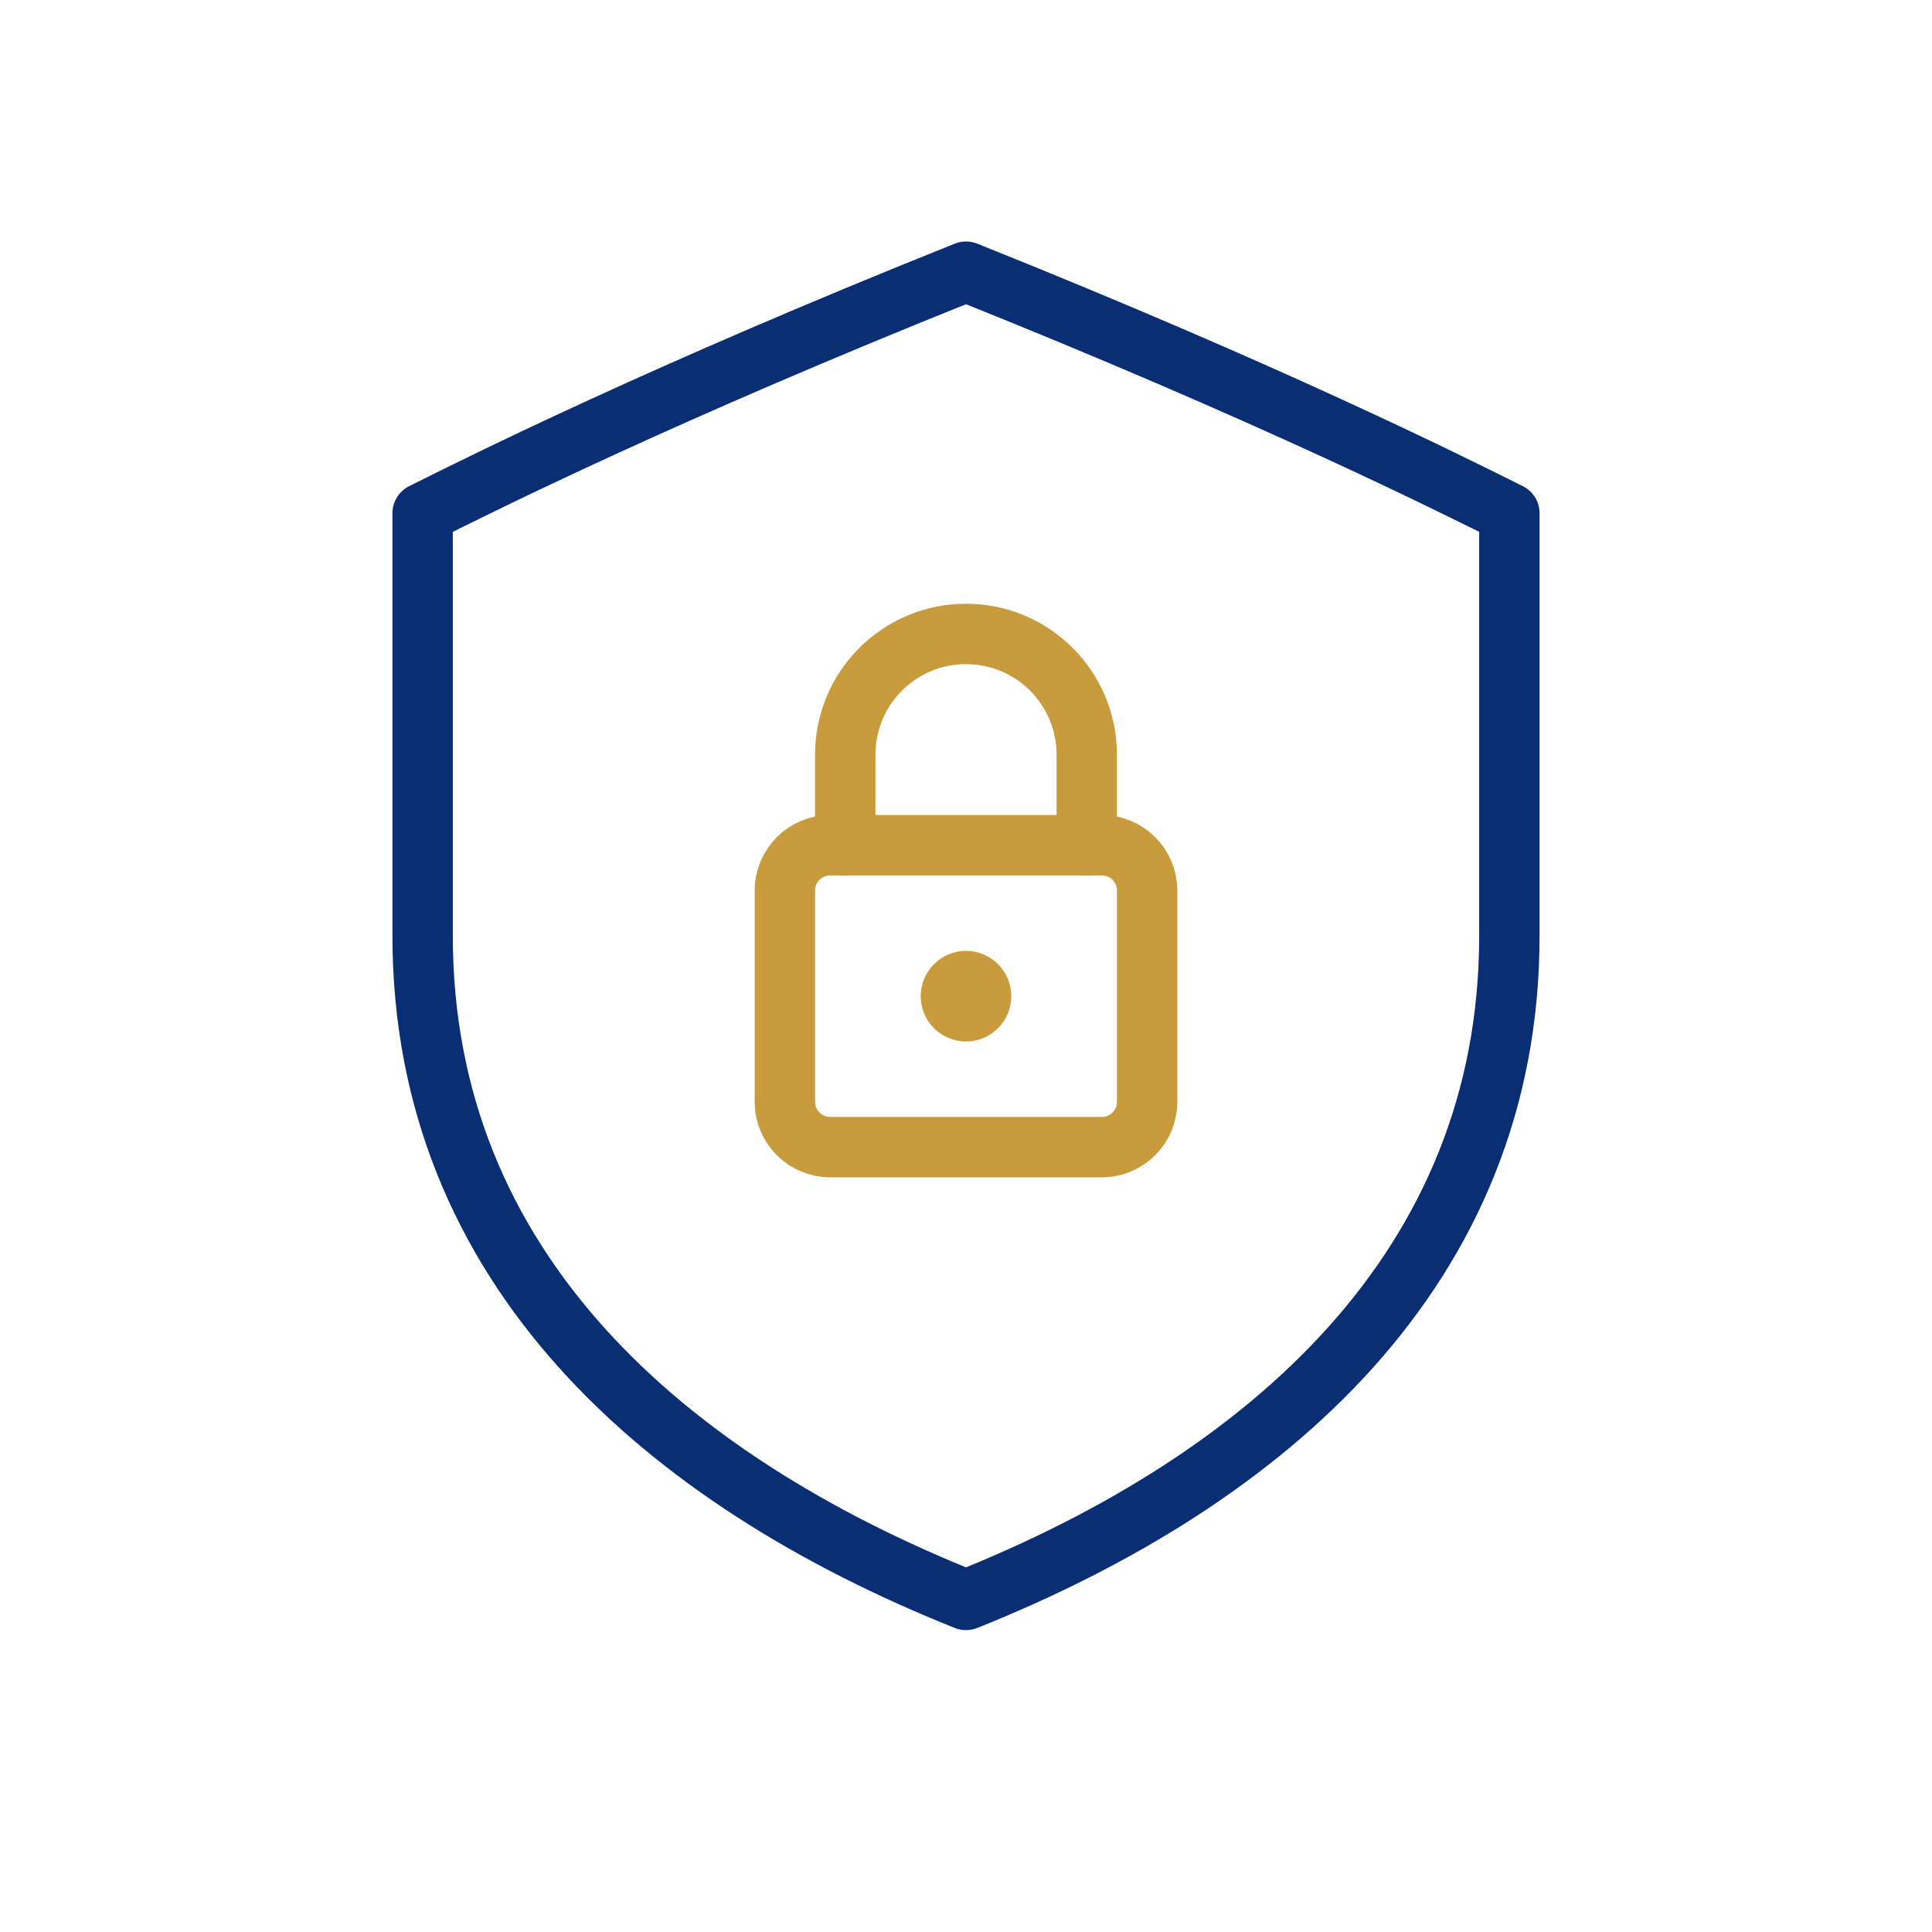
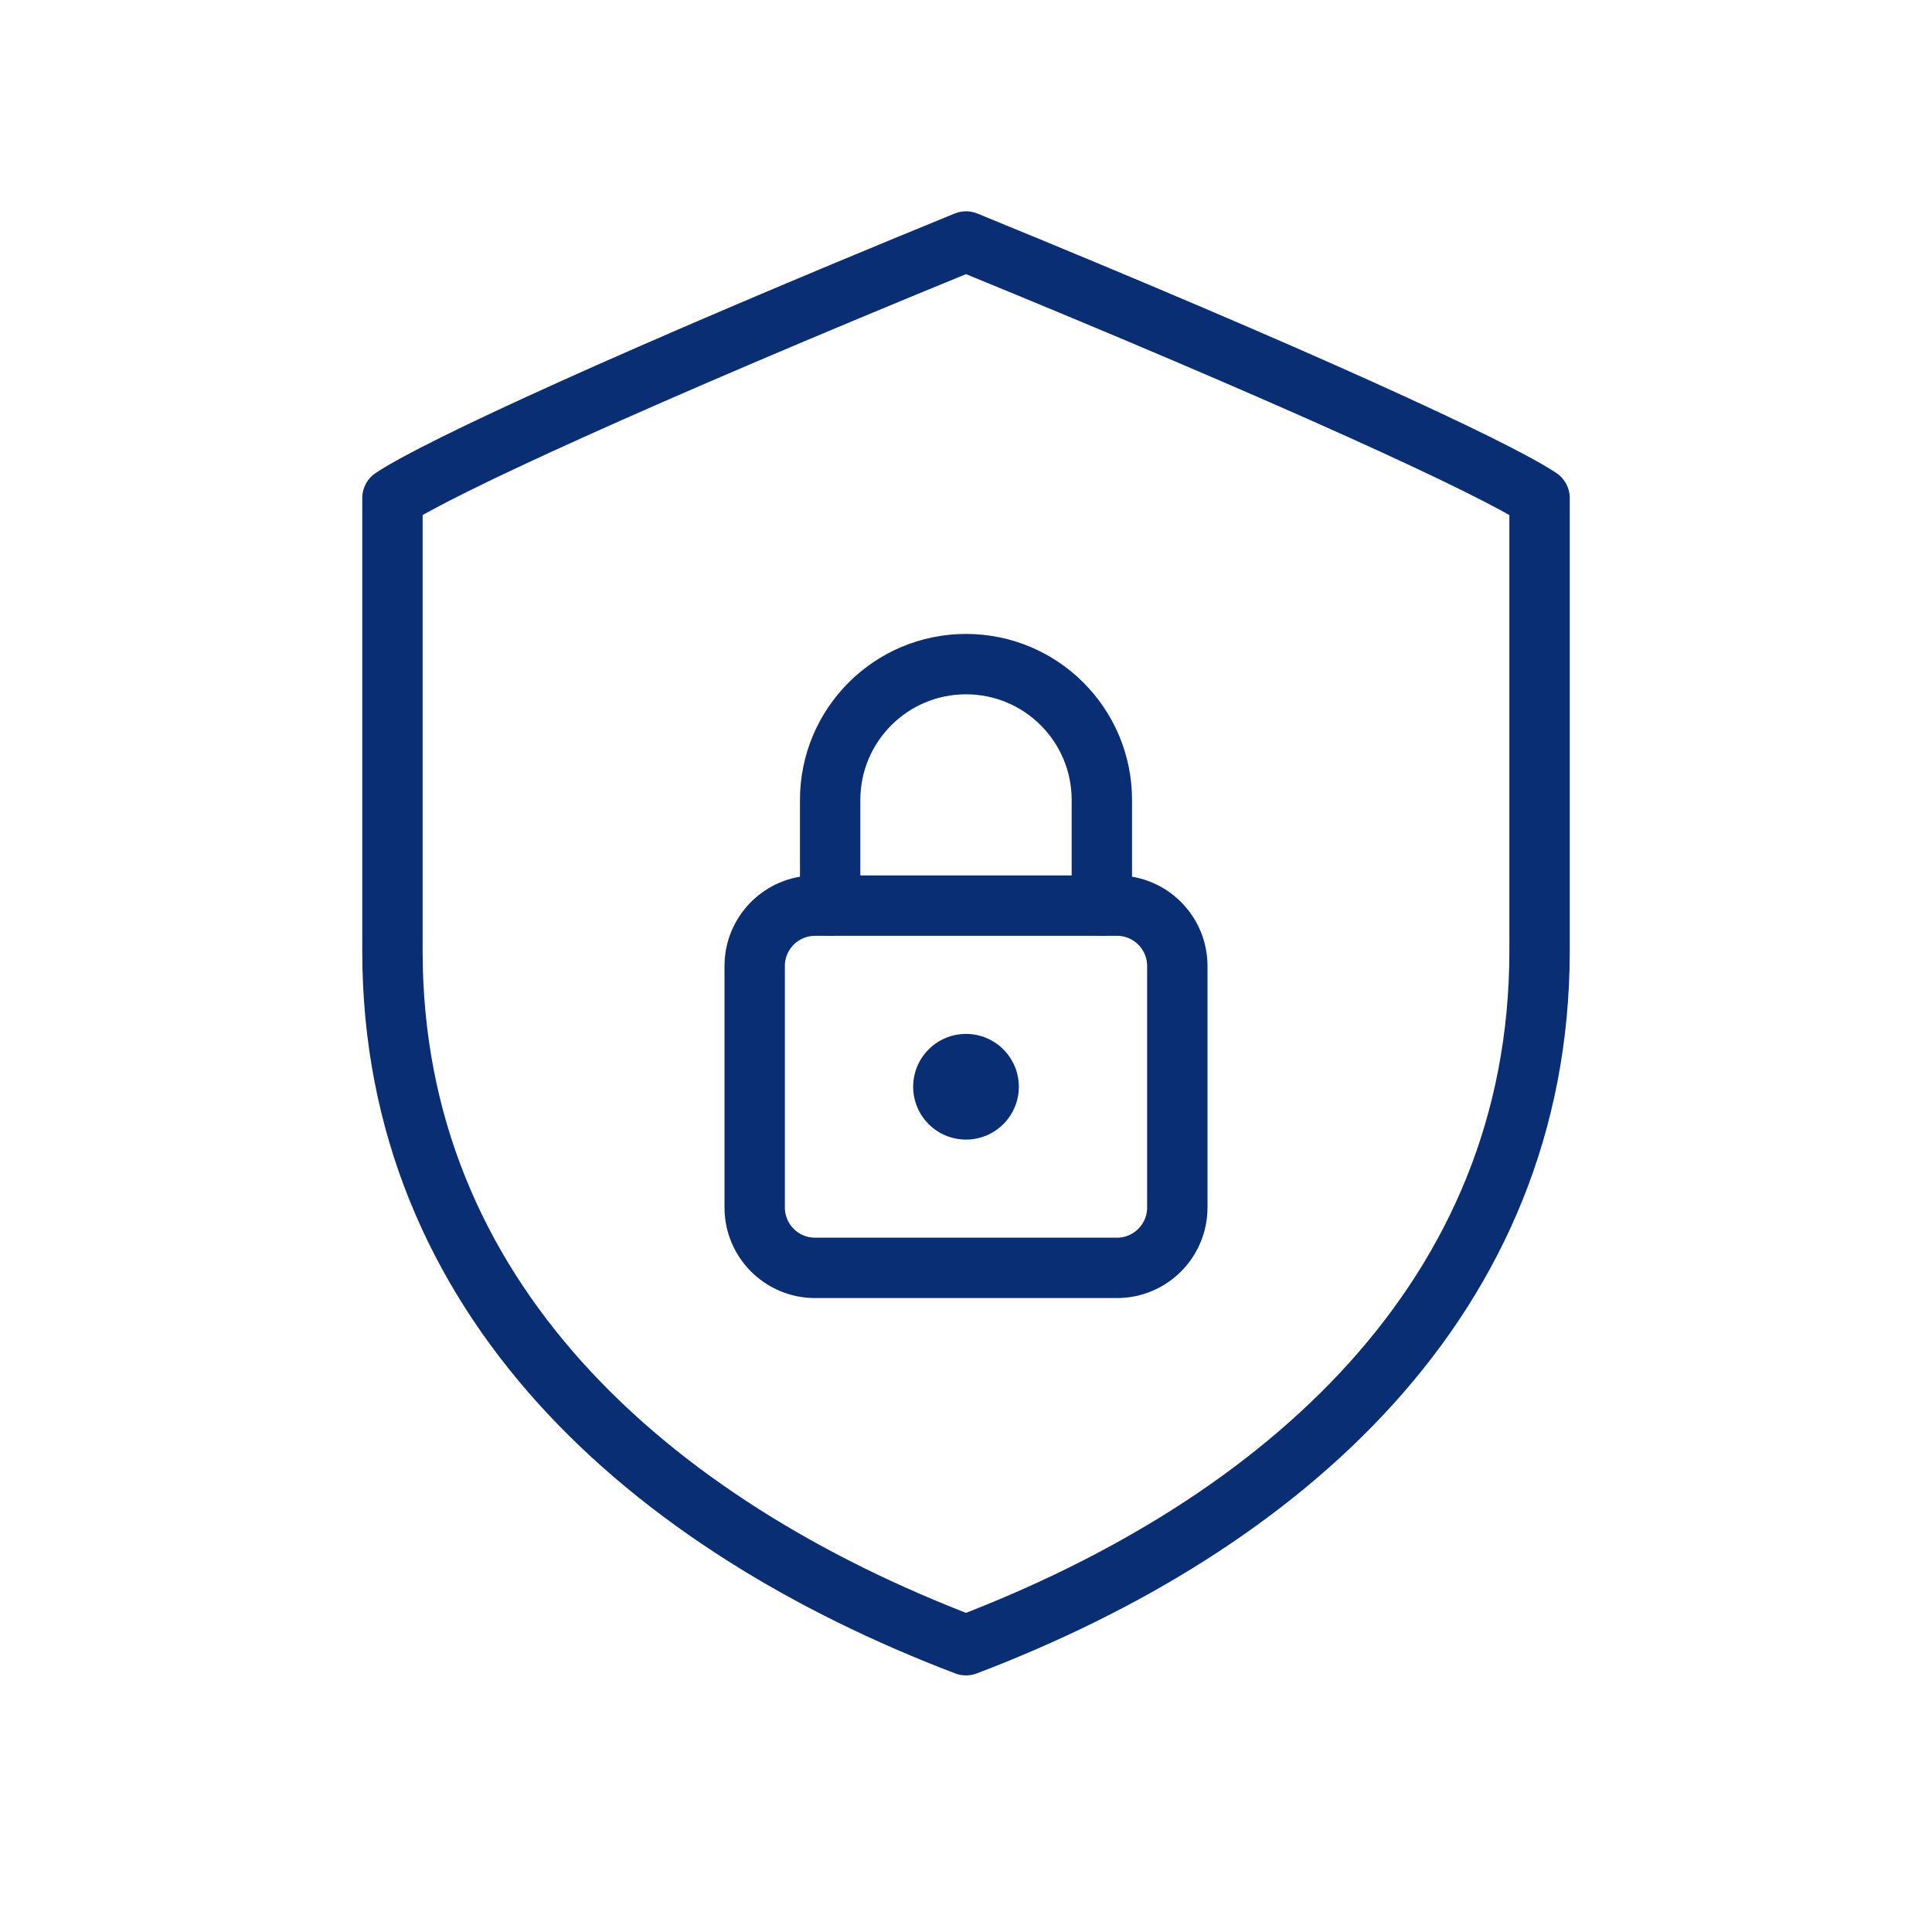
<svg xmlns="http://www.w3.org/2000/svg" viewBox="0 0 64 64" fill="none" aria-hidden="true">
-   <path d="M32 9c10 4 16 7 18 8v14c0 11-8 18-18 22-10-4-18-11-18-22V17c2-1 8-4 18-8z" stroke="#0A2E73" stroke-width="2" stroke-linecap="round" stroke-linejoin="round" />
-   <rect x="26" y="28" width="12" height="10" rx="1.5" stroke="#C89B3C" stroke-width="2" stroke-linecap="round" stroke-linejoin="round" />
-   <path d="M28 28v-3a4 4 0 018 0v3" stroke="#C89B3C" stroke-width="2" stroke-linecap="round" stroke-linejoin="round" />
-   <circle cx="32" cy="33" r="1.5" fill="#C89B3C" />
+   <path d="M32 8c11 4.5 17.5 7.5 19 8.5v15c0 11.5-8.5 19-19 23-10.5-4-19-11.5-19-23V16.5C14.5 15.5 21 12.5 32 8z" stroke="#0A2E73" stroke-width="2" stroke-linecap="round" stroke-linejoin="round" />
+   <rect x="25" y="30" width="14" height="12" rx="2" stroke="#0A2E73" stroke-width="2" stroke-linecap="round" stroke-linejoin="round" />
+   <path d="M27.5 30v-3.5a4.5 4.5 0 019 0V30" stroke="#0A2E73" stroke-width="2" stroke-linecap="round" stroke-linejoin="round" />
+   <circle cx="32" cy="36" r="1.75" fill="#0A2E73" />
</svg>
